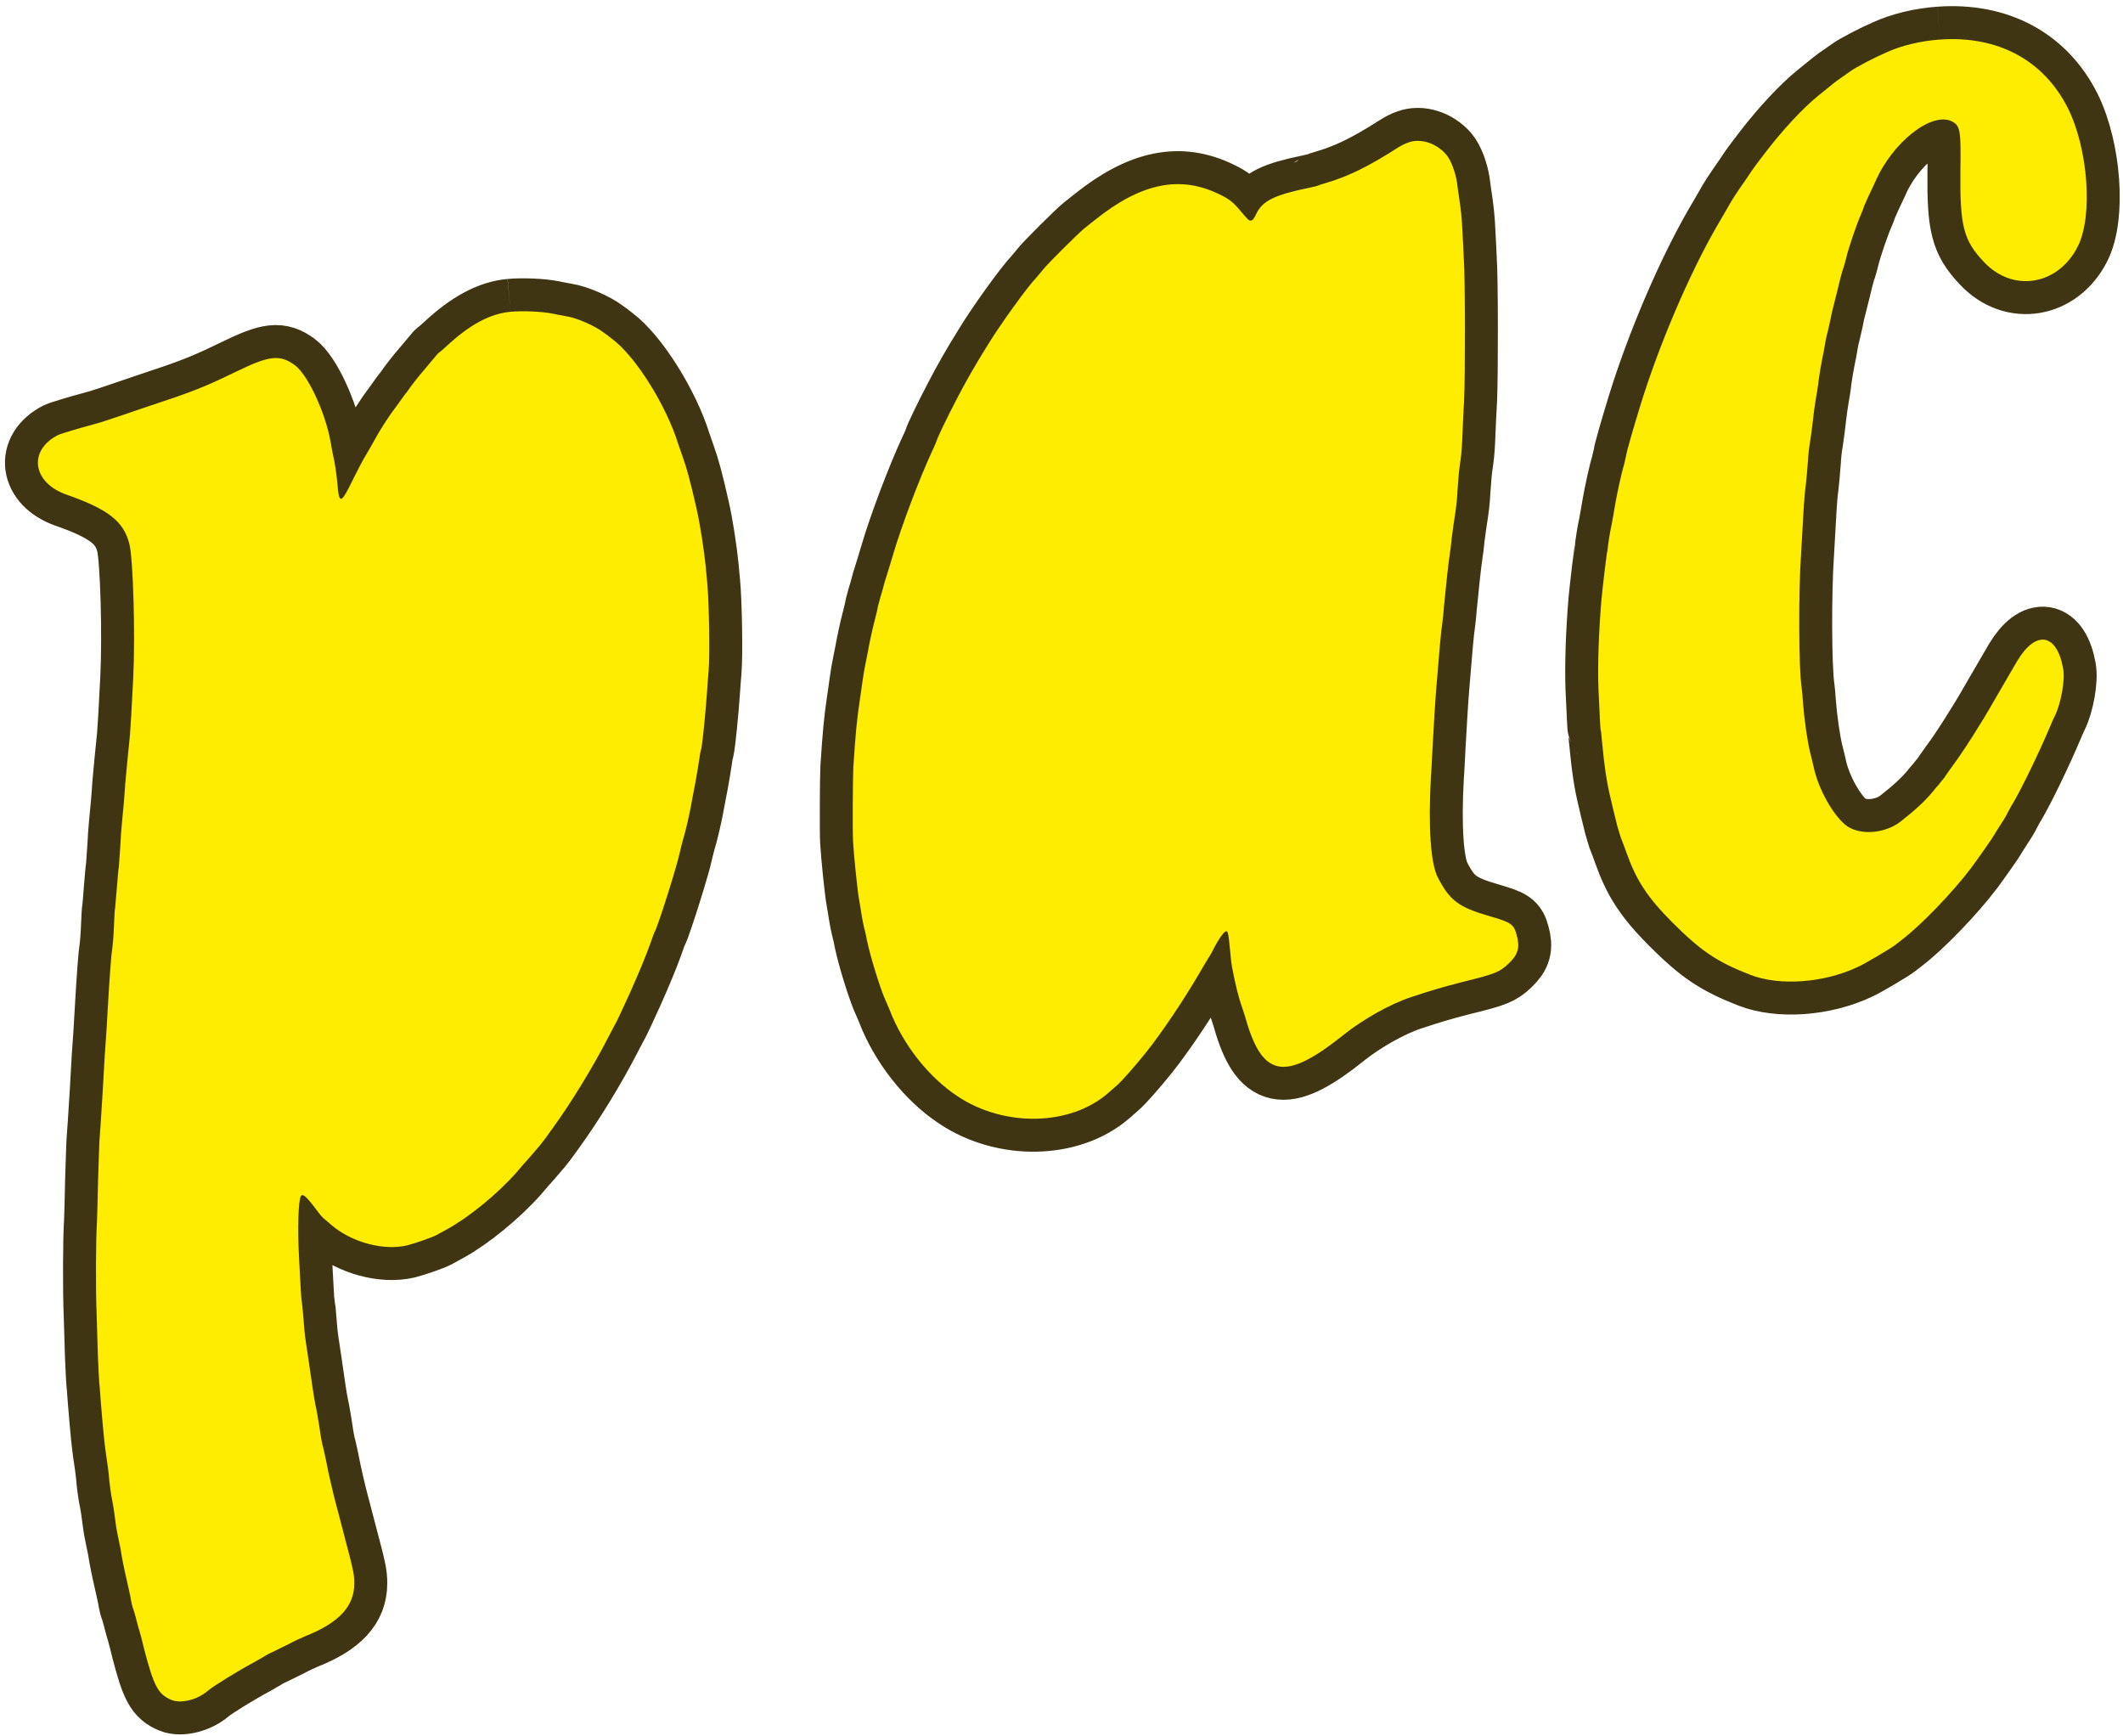
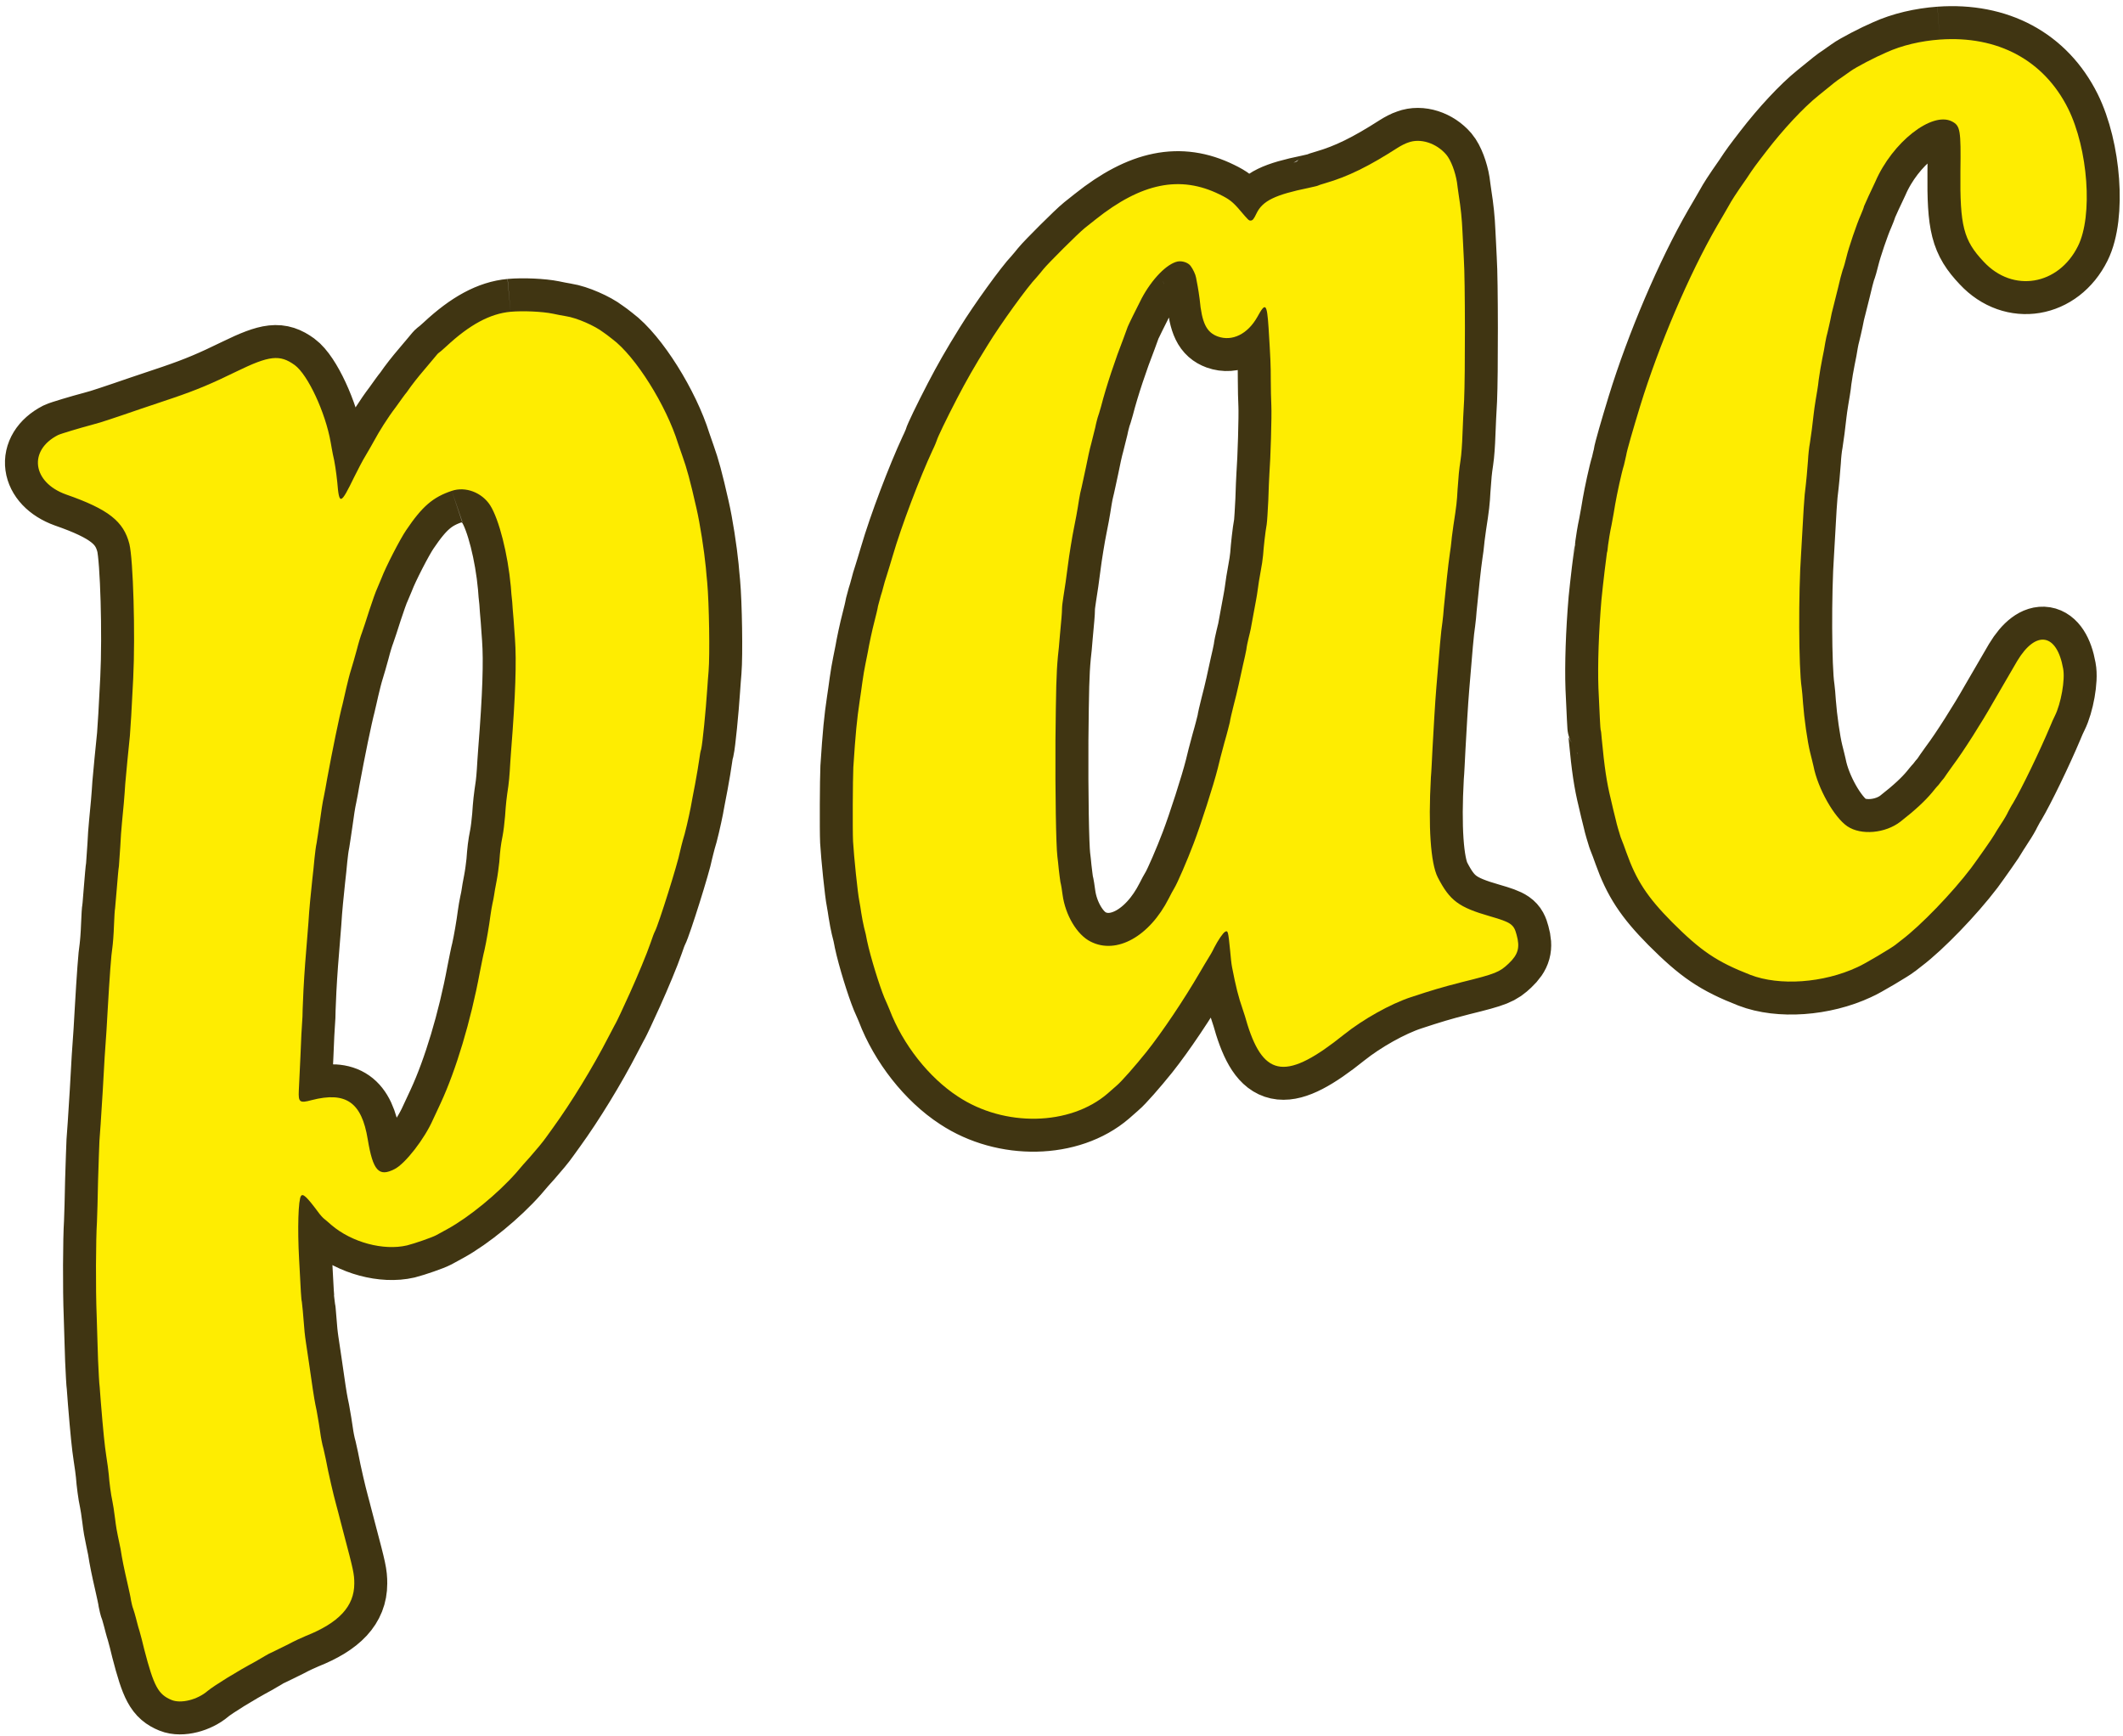
<svg xmlns="http://www.w3.org/2000/svg" viewBox="86 41 773 632">
  <defs>
-     <path id="l" d="M792.3 55.4C785.4 55.9 778.5 57.5 772.8 60.1C768.8 61.8 761.7 65.5 759.8 66.9C758.9 67.6 757.3 68.6 756.4 69.3C754.7 70.4 754 71 748.1 75.8C742.6 80.2 735.2 88.2 729.2 96C725.2 101.2 724.5 102.1 722 105.9C717.8 111.9 716.5 114 715.4 116C714.8 117 712.9 120.4 711.1 123.4C701 140.9 690 166.7 683.2 188.8C680.7 197 678.3 205.2 678.1 206.8C678 207.4 677.6 208.9 677.3 210.3C676.4 213.1 674.7 221.1 674.1 224.6C673.9 226 673.3 229.3 672.8 232C672.2 234.7 671.7 238 671.5 239.5C671.4 240.9 671.2 242.1 671.1 242.2C671 242.5 669.6 254.1 669.1 259.3C668.1 271 667.7 283.2 668 291.5C668.4 300.6 668.7 306.5 668.8 306.7C668.9 306.8 669.1 308.2 669.2 309.9C670.2 320.4 671 325.8 672.5 331.9C673 334.1 673.8 337.5 674.3 339.4C674.7 341.3 675.6 344.2 676.1 345.8C676.7 347.3 677.7 349.9 678.2 351.4C681.8 361.5 685.8 367.6 694.7 376.6C705.3 387.2 711 391.1 723.3 395.9C733.9 400 749.9 398.9 762.3 393.1C764.7 392.1 774.9 386 776.1 385C776.5 384.7 777.6 383.8 778.4 383.2C785.3 378 796.8 366.1 803.7 357C806 353.9 811.7 345.8 812.2 344.8C812.4 344.4 813.4 342.8 814.5 341.1C815.6 339.5 816.8 337.4 817.2 336.5C817.7 335.6 818.4 334.2 818.9 333.5C822.1 328.1 828.5 314.9 832.5 305.4C833 304.1 833.8 302.4 834.2 301.6C836.4 297.2 838 288.4 837.2 284.4C834.9 271.5 827.3 270.3 820.5 281.6C816.9 287.8 813 294.5 811.6 296.9C807.7 303.8 800.8 314.7 797.1 319.6C795.6 321.7 794.1 323.8 793.8 324.3C793.4 324.7 792.5 325.9 791.8 326.8C791 327.6 790 328.9 789.5 329.5C787 332.5 783.4 335.9 778 340.1C772.5 344.4 763.6 345.2 758.6 341.8C753.8 338.5 747.9 328.1 746.3 319.9C746.1 319.1 745.6 316.9 745.1 315C744.1 311 742.9 302.5 742.5 297C742.4 294.9 742.1 292.3 742 291.4C740.9 284.3 740.8 256.7 741.8 242.4C741.9 240.5 742.2 235.7 742.4 231.9C742.6 228 742.9 223.2 743.1 221.1C743.8 215.2 744 212.6 744.3 208.7C744.4 206.7 744.7 203.8 745 202.3C745.4 199.8 746 195.3 746.4 191.5C746.5 190.6 746.8 188.4 747.1 186.6C747.4 184.8 748 181.5 748.2 179.3C748.5 177 749.1 173.6 749.5 171.6C749.9 169.7 750.4 167.1 750.6 165.7C750.8 164.4 751.2 162.8 751.4 162.1C751.6 161.4 752 159.4 752.4 157.7C752.7 156 753.2 153.8 753.5 152.8C753.8 151.7 754.5 148.7 755.2 146C755.8 143.3 756.6 140.3 756.9 139.4C757.3 138.4 757.9 136.3 758.3 134.6C759.1 131.2 762.1 122.4 763.5 119.3C764 118.1 764.6 116.7 764.7 116.1C764.9 115.6 765.7 113.8 766.4 112.3C767.2 110.7 768.2 108.4 768.8 107.2C775 92.8 789.4 81.5 796.7 85.2C799.8 86.8 800 88.4 799.8 103.4C799.6 123.2 800.9 128.5 808.3 136.3C818.9 147.7 835.5 144.9 842.6 130.6C848.1 119.6 846.3 95.2 839 80.5C830.2 62.9 813.4 53.9 792.3 55.4M598.7 92.9C597.7 93.2 596 94.1 594.9 94.8C584.3 101.6 576.8 105.3 568.5 107.7C567.1 108.1 565.9 108.5 565.8 108.6C565.7 108.7 564.2 109 562.5 109.4C550.3 111.9 545.7 114.1 543.5 118.7C542.5 120.8 542.1 121.3 541.3 121.3C540.7 121.3 540.5 121.1 537.6 117.7C534.9 114.5 533.6 113.5 530.1 111.8C515.7 104.7 501.6 107.6 484.9 120.9C483.8 121.8 482 123.2 481 124C478.5 126 467.6 136.9 465.9 139C465.2 139.9 464.1 141.2 463.4 142C460.1 145.4 450.3 159 445.7 166.5C440.6 174.7 437.9 179.5 434.5 186C430.4 193.9 427.4 200.2 427.1 201.3C427 201.6 426.4 203.2 425.6 204.8C420.9 214.9 414.2 232.5 411 243.5C410.3 245.8 409.4 248.9 408.9 250.4C408.4 251.9 407.8 253.9 407.6 254.8C407.4 255.6 407 257.1 406.7 257.9C406.5 258.7 406 260.4 405.7 261.6C405.5 262.9 404.9 265.2 404.5 266.8C403.5 270.6 402.4 275.9 402 278.3C401.8 279.3 401.4 281.3 401.1 282.8C400.8 284.2 400.3 287.1 400 289.3C399.7 291.4 399.3 294.5 399 296.3C398 303 397.5 308.1 396.7 320.4C396.5 324.7 396.4 343 396.6 347.3C396.9 352.6 398.3 366.3 398.9 369.1C399.1 370.1 399.4 372 399.6 373.4C399.8 374.9 400.3 377.2 400.6 378.6C401 380 401.5 382.2 401.7 383.5C403 389.6 406.2 399.8 408 404.2C408.7 405.8 409.6 407.8 409.9 408.6C414.7 421.2 424.2 433.3 434.8 440.2C451.7 451.4 475.6 450.9 489.3 439.1C490.4 438.1 491.9 436.8 492.6 436.2C494.3 434.8 499.3 429.1 503.4 424C509.2 416.7 517 405.1 523 394.8C523.9 393.2 525.2 391.1 525.8 390.1C526.4 389.2 527.5 387.3 528.1 386C529.5 383.3 531.3 380.6 532.1 380.2C533.1 379.7 533.2 380 533.9 387.1C534.1 389.5 534.4 392.2 534.6 393.1C536 400.3 536.9 403.9 538.5 408.5C538.9 409.7 539.7 412.1 540.2 414C546.3 433.4 554.6 434.3 575.4 417.6C582.3 412.1 592.2 406.5 599.8 404C607.1 401.6 610.7 400.5 618.1 398.6C630.7 395.5 632 394.9 635.3 391.8C638.8 388.5 639.5 385.9 638.2 381.3C637.2 377.5 636.2 376.8 628.6 374.6C617.1 371.3 613.9 368.9 609.5 360.4C606.9 355.3 606 342 607 324C607.2 321.9 607.4 317 607.6 313.3C608 306.2 608.5 297 609 291.1C610.1 277.7 610.7 270.5 611.2 267.5C611.4 266.1 611.6 263.8 611.7 262.4C612.4 255.2 613.3 246.5 613.9 242.5C614.1 241.2 614.4 239.1 614.5 237.8C614.6 236.4 615 234 615.2 232.3C616.3 225.2 616.5 223.4 616.7 219.4C617.1 213.8 617.2 212.5 617.8 208.5C618.1 206.6 618.4 202.5 618.5 199.1C618.6 195.8 618.9 190.2 619.1 186.6C619.5 177.9 619.5 142.5 619 135.4C618.9 132.5 618.6 128 618.5 125.4C618.3 120.7 617.9 116.9 617.1 111.8C616.9 110.3 616.6 108.4 616.5 107.4C615.9 103.6 614.3 99.3 612.6 97.3C609 93.1 603.2 91.2 598.7 92.9M514.8 136.2C510.9 137 505.5 142.5 501.7 149.6C499.6 153.7 496.9 159.2 496.6 160C496.5 160.3 495.8 162.2 495.1 164.1C492.2 171.5 488.8 181.6 486.9 189C486.4 190.7 485.9 192.5 485.7 192.9C485.6 193.3 485.1 195 484.8 196.6C484.4 198.3 483.7 201 483.3 202.6C482.8 204.3 482 208.1 481.4 211.1C480.8 214.1 480 217.4 479.8 218.5C479.5 219.5 479.1 221.5 478.9 222.8C478.3 226.8 477.5 231 477 233.4C476.5 235.7 475.2 243.7 474.9 246.3C474.4 250.3 473.6 255.9 473.2 258.2C473 259.6 472.7 261.5 472.7 262.3C472.7 263.2 472.6 264.8 472.5 265.9C472.4 267 472.1 270 471.9 272.5C471.7 275.1 471.4 278.4 471.2 279.9C470.6 286.4 470.5 291.8 470.3 310.5C470.2 329.9 470.5 348.6 471 352.8C471.1 353.8 471.4 355.9 471.5 357.4C471.7 358.9 471.9 361 472.1 362.1C472.4 363.2 472.7 365.3 472.9 366.8C473.9 374.1 478.1 381.3 483.1 383.8C492.5 388.6 504.5 382 511.6 368C512.2 366.8 513.1 365.1 513.6 364.3C514.7 362.5 518.3 354.2 520.6 348.1C523.2 341.3 527.9 326.7 529.4 320.7C529.8 318.9 530.9 314.7 531.8 311.4C532.8 308 533.6 304.7 533.8 303.9C533.9 303 534.5 300.5 535.1 298.1C535.7 295.8 536.6 292.2 537 290.3C537.4 288.3 538.2 285 538.6 283C539.1 281 539.6 278.5 539.8 277.5C539.9 276.5 540.3 274.6 540.6 273.4C540.9 272.1 541.3 270.6 541.4 270C541.5 269.4 542 266.7 542.5 264C543 261.3 543.7 257.7 543.9 256C544.1 254.3 544.6 251.2 545 249.1C545.4 247.1 545.8 244.4 545.9 243.1C546.1 240.2 546.7 234.7 547.2 232C547.4 230.8 547.6 226.8 547.8 223.1C547.9 219.4 548.1 215 548.2 213.4C548.6 208.5 549.1 192.4 548.9 188.5C548.8 186.5 548.7 182.4 548.7 179.4C548.7 173.9 548.6 171.6 547.9 160.4C547.3 151.4 546.8 150.9 543.8 156.4C540.3 162.6 534.7 165.4 529.4 163.5C525.3 162 523.6 158.6 522.8 149.9C522.6 148.4 522.3 146.3 522.1 145.3C521.9 144.2 521.6 142.8 521.5 142.1C521.3 140.9 520.4 139 519.5 137.8C518.6 136.6 516.5 135.9 514.8 136.2M271.9 154.5C264.4 155.2 257 159.2 248.5 167.1C247.1 168.4 245.8 169.5 245.7 169.5C245.6 169.5 244.9 170.3 244.1 171.3C243.3 172.3 241.6 174.3 240.4 175.7C238.1 178.4 236.1 180.9 234.1 183.8C233.4 184.6 231.7 187 230.2 189.1C227 193.3 224.1 198 222.2 201.5C221.5 202.8 220.1 205.2 219.1 206.9C218.1 208.5 216.3 212 215 214.6C210 224.9 209.5 225 208.8 216.5C208.4 212.8 207.9 209.2 207.2 206.4C207 205.3 206.6 203.3 206.4 202C204.5 191.2 198.1 177.4 193.3 173.9C187.9 170 184.1 170.4 172.2 176.2C163.2 180.6 157.8 182.9 149 185.9C146.9 186.6 141.6 188.4 137.4 189.8C133.1 191.3 128 193 125.9 193.7C123.9 194.4 120.9 195.3 119.3 195.7C115.5 196.7 108.1 198.9 107.1 199.4C96.2 205 97.8 216.6 110 221C125.5 226.4 131 230.8 133.1 239C134.5 244.6 135.3 271.9 134.5 288C134 298.5 133.5 306.5 133.3 308.8C132.9 312.5 131.8 323.9 131.6 326.4C131.4 330 130.8 336.9 130.4 340.6C130.2 342.6 129.9 346.4 129.8 349.1C129.6 351.9 129.4 355.1 129.3 356.3C129.1 357.4 128.8 361.2 128.5 364.8C128.2 368.3 127.9 371.4 127.9 371.7C127.8 372 127.6 374.8 127.5 377.9C127.4 381.1 127.1 384.8 126.9 386.1C126.5 388.4 125.9 396.6 125.2 408.8C124.9 414.3 124.7 417.8 124.1 425.9C123.9 429.2 123.6 434.7 123.4 438.3C122.7 449.4 122.5 452.8 122.2 456.4C122.1 458.3 121.9 464.8 121.7 470.9C121.6 476.9 121.4 483.7 121.3 485.9C120.9 491.9 120.8 510.5 121.2 520C121.3 524.6 121.6 531.8 121.7 536C121.9 540.2 122.1 544.7 122.3 546C122.4 547.3 122.6 549.7 122.7 551.3C123.6 562.3 124.1 567.2 124.7 571.1C125.1 573.6 125.5 576.6 125.6 577.8C125.8 580.6 126.4 585.2 126.9 587.4C127.1 588.3 127.6 591.3 127.9 593.9C128.2 596.5 128.7 599.3 128.9 600.1C129.1 600.9 129.5 603.1 129.9 604.9C130.5 608.8 131.1 611.7 132.5 617.8C133 620 133.6 622.7 133.7 623.6C133.9 624.6 134.2 626 134.5 626.7C134.8 627.5 135.2 629 135.5 630.1C135.8 631.2 136.3 633.3 136.8 634.8C137.2 636.2 138 639.2 138.5 641.4C142 654.9 143.6 657.9 148.5 659.9C151.9 661.3 157.9 659.8 161.6 656.6C163.9 654.7 172.1 649.6 179 645.9C180.4 645.1 182.1 644.1 182.6 643.8C183.2 643.4 184.4 642.8 185.3 642.4C186.1 642 188.7 640.7 191 639.6C193.2 638.4 196.1 637.1 197.3 636.6C209.4 631.8 215 625.8 215 617.5C215 614 214.7 612.7 211.1 599.1C210.4 596.2 209.4 592.8 209.1 591.4C208.7 590 208 587.2 207.5 585.3C207 583.3 206.1 579.4 205.5 576.6C205 573.9 204.2 570.2 203.8 568.5C203.3 566.8 202.8 564.1 202.6 562.5C202.4 560.9 201.8 557.4 201.3 554.6C200.7 551.9 200.1 548.3 199.9 546.8C199 540.4 197.7 531.8 197.4 529.8C197.2 528.6 197 526.8 196.9 525.9C196.4 519.6 196 515.3 195.9 514.9C195.7 514.4 195.5 511.1 194.9 499.3C194.3 488.4 194.6 477.7 195.6 476.4C196.3 475.4 197.7 476.7 201.8 482.2C202.5 483.2 203.5 484.3 204 484.7C204.5 485.1 205.7 486.1 206.7 487C214.1 493.3 225.6 496.4 234.2 494.4C237 493.7 243.3 491.5 244.8 490.7C245.7 490.2 247.5 489.2 249 488.4C256.8 484.1 267.2 475.6 274 467.9C275.4 466.2 277.6 463.7 278.9 462.3C281.1 459.8 283.8 456.6 285.1 454.7C285.5 454.1 286.5 452.7 287.4 451.5C294 442.4 301.9 429.5 307.5 418.6C308.1 417.4 309.1 415.5 309.7 414.4C310.3 413.4 311.3 411.3 312 409.8C312.7 408.3 314.2 405 315.4 402.4C318.1 396.4 321.5 388.3 322.9 384.2C323.5 382.4 324.2 380.5 324.5 380C325.8 377.5 332.8 355.3 333.6 351C333.8 350 334.3 348.2 334.6 347C335.4 344.6 336.8 338.5 337.5 334.9C337.7 333.5 338.5 329.7 339.1 326.4C339.7 323.1 340.4 319.1 340.6 317.5C340.8 315.9 341.1 314.2 341.3 313.8C341.8 311.7 343 299.6 343.5 292C343.6 289.9 343.9 286.9 344 285.4C344.5 279.5 344.2 260.6 343.5 253C343.4 251.7 343.1 249.3 343 247.6C342.4 241.5 340.9 231.7 339.6 226.1C337.3 215.9 336 211.3 334.6 207.4C334 205.6 333.2 203.4 332.9 202.5C328.6 188.6 317.4 170.7 308.9 164.4C307.8 163.5 306.3 162.4 305.7 162C302.6 159.6 296 156.7 292 156.1C290.8 155.9 288.6 155.5 287.3 155.2C283.4 154.4 276.4 154.1 271.9 154.5M250.5 219.7C243.6 222 239.7 225.4 233.9 234C231.7 237.2 226.4 247.5 224.9 251.5C224.4 252.7 223.7 254.4 223.3 255.3C222.9 256.1 221.6 259.7 220.5 263.1C219.4 266.6 218.2 270.2 217.8 271.3C217.4 272.3 216.5 275.2 215.9 277.6C215.2 280.1 214.3 283.4 213.8 284.9C213.3 286.4 212.6 289.3 212.1 291.4C211.7 293.4 211 296 210.8 297.1C209.5 302 207 314.3 205.1 324.6C204.8 326.6 204.2 329.5 203.9 331.1C203.5 332.8 202.9 336.7 202.5 339.8C202.1 342.8 201.5 346.4 201.3 347.8C201 349.1 200.7 351.7 200.5 353.6C200.3 355.6 200 359 199.7 361.3C199.2 366.1 198.6 371.7 198.3 376.9C197.7 384.2 197.5 387.2 197.1 391.9C196.6 398.6 196.3 405 196.2 408.4C196.2 410.1 196.1 412.2 196 413.3C195.9 414.3 195.6 419.7 195.4 425.4C195.1 431 194.9 436.7 194.8 438C194.6 442.3 195.1 442.7 199.5 441.5C212 438.3 217.7 442.3 219.9 455.8C221.8 467.2 223.9 469.6 229.7 466.6C233.6 464.6 240.6 455.6 243.7 448.5C244.3 447.3 245.5 444.6 246.5 442.5C252 430.6 257.4 412.8 260.7 395C261.3 392 262 388.4 262.4 386.9C263.1 383.8 264.1 378 264.6 374.1C264.8 372.7 265.1 370.9 265.3 370C265.5 369.1 265.8 367.7 265.9 366.9C266 366.1 266.4 363.8 266.8 361.8C267.2 359.8 267.6 356.7 267.8 354.8C268.1 350.7 268.3 348.8 269 345.3C269.3 343.8 269.7 340.6 269.9 338.1C270.2 333.6 270.4 331.8 271.1 327.1C271.3 325.8 271.5 323.3 271.6 321.8C271.7 320.2 271.9 316.8 272.1 314.3C273.7 294.2 274.1 281.7 273.5 273.5C273.4 271.6 273.1 268.5 273 266.5C272.8 264.5 272.6 261.6 272.5 260.1C272.3 258.6 272.1 256.1 272 254.6C270.9 242.6 267.7 230.1 264.5 225C261.5 220.3 255.5 218 250.5 219.7" />
+     <path id="l" fill-rule="evenodd" d="M792.3 55.4C785.4 55.9 778.5 57.5 772.8 60.1C768.8 61.8 761.7 65.5 759.8 66.9C758.9 67.6 757.3 68.6 756.4 69.3C754.7 70.4 754 71 748.1 75.8C742.6 80.2 735.2 88.2 729.2 96C725.2 101.2 724.5 102.1 722 105.9C717.8 111.9 716.5 114 715.4 116C714.8 117 712.9 120.4 711.1 123.4C701 140.9 690 166.7 683.2 188.8C680.7 197 678.3 205.2 678.1 206.8C678 207.4 677.6 208.9 677.3 210.3C676.4 213.1 674.7 221.1 674.1 224.6C673.9 226 673.3 229.3 672.8 232C672.2 234.7 671.7 238 671.5 239.5C671.4 240.9 671.2 242.1 671.1 242.2C671 242.5 669.6 254.1 669.1 259.3C668.1 271 667.7 283.2 668 291.5C668.4 300.6 668.7 306.5 668.8 306.7C668.9 306.8 669.1 308.2 669.2 309.9C670.2 320.4 671 325.8 672.5 331.9C673 334.1 673.8 337.5 674.3 339.4C674.7 341.3 675.6 344.2 676.1 345.8C676.7 347.3 677.7 349.9 678.2 351.4C681.8 361.5 685.8 367.6 694.7 376.6C705.3 387.2 711 391.1 723.3 395.9C733.9 400 749.9 398.9 762.3 393.1C764.7 392.1 774.9 386 776.1 385C776.5 384.7 777.6 383.8 778.4 383.2C785.3 378 796.8 366.1 803.7 357C806 353.9 811.7 345.8 812.2 344.8C812.4 344.4 813.4 342.8 814.5 341.1C815.6 339.5 816.8 337.4 817.2 336.5C817.7 335.6 818.4 334.2 818.9 333.5C822.1 328.1 828.5 314.9 832.5 305.4C833 304.1 833.8 302.4 834.2 301.6C836.4 297.2 838 288.4 837.2 284.4C834.9 271.5 827.3 270.3 820.5 281.6C816.9 287.8 813 294.5 811.6 296.9C807.7 303.8 800.8 314.7 797.1 319.6C795.6 321.7 794.1 323.8 793.8 324.3C793.4 324.7 792.5 325.9 791.8 326.8C791 327.6 790 328.9 789.5 329.5C787 332.5 783.4 335.9 778 340.1C772.5 344.4 763.6 345.2 758.6 341.8C753.8 338.5 747.9 328.1 746.3 319.9C746.1 319.1 745.6 316.9 745.1 315C744.1 311 742.9 302.5 742.5 297C742.4 294.9 742.1 292.3 742 291.4C740.9 284.3 740.8 256.7 741.8 242.4C741.9 240.5 742.2 235.7 742.4 231.9C742.6 228 742.9 223.2 743.1 221.1C743.8 215.2 744 212.6 744.3 208.7C744.4 206.7 744.7 203.8 745 202.3C745.4 199.8 746 195.3 746.4 191.5C746.5 190.6 746.8 188.4 747.1 186.6C747.4 184.8 748 181.5 748.2 179.3C748.5 177 749.1 173.6 749.5 171.6C749.9 169.7 750.4 167.1 750.6 165.7C750.8 164.4 751.2 162.8 751.4 162.1C751.6 161.4 752 159.4 752.4 157.7C752.7 156 753.2 153.8 753.5 152.8C753.8 151.7 754.5 148.7 755.2 146C755.8 143.3 756.6 140.3 756.9 139.4C757.3 138.4 757.9 136.3 758.3 134.6C759.1 131.2 762.1 122.4 763.5 119.3C764 118.1 764.6 116.7 764.7 116.1C764.9 115.6 765.7 113.8 766.4 112.3C767.2 110.7 768.2 108.4 768.8 107.2C775 92.8 789.4 81.5 796.7 85.2C799.8 86.8 800 88.4 799.8 103.4C799.6 123.2 800.9 128.5 808.3 136.3C818.9 147.7 835.5 144.9 842.6 130.6C848.1 119.6 846.3 95.2 839 80.5C830.2 62.9 813.4 53.9 792.3 55.4M598.7 92.9C597.7 93.2 596 94.1 594.9 94.8C584.3 101.6 576.8 105.3 568.5 107.7C567.1 108.1 565.9 108.5 565.8 108.6C565.7 108.7 564.2 109 562.5 109.4C550.3 111.9 545.7 114.1 543.5 118.7C542.5 120.8 542.1 121.3 541.3 121.3C540.7 121.3 540.5 121.1 537.6 117.7C534.9 114.5 533.6 113.5 530.1 111.8C515.7 104.7 501.6 107.6 484.9 120.9C483.8 121.8 482 123.2 481 124C478.5 126 467.6 136.9 465.9 139C465.2 139.9 464.1 141.2 463.4 142C460.1 145.4 450.3 159 445.7 166.5C440.6 174.7 437.9 179.5 434.5 186C430.4 193.9 427.4 200.2 427.1 201.3C427 201.6 426.4 203.2 425.6 204.8C420.9 214.9 414.2 232.5 411 243.5C410.3 245.8 409.4 248.9 408.9 250.4C408.4 251.9 407.8 253.9 407.6 254.8C407.4 255.6 407 257.1 406.7 257.9C406.5 258.7 406 260.4 405.7 261.6C405.5 262.9 404.9 265.2 404.5 266.8C403.5 270.6 402.4 275.9 402 278.3C401.8 279.3 401.4 281.3 401.1 282.8C400.8 284.2 400.3 287.1 400 289.3C399.7 291.4 399.3 294.5 399 296.3C398 303 397.5 308.1 396.7 320.4C396.5 324.7 396.4 343 396.6 347.3C396.9 352.6 398.3 366.3 398.9 369.1C399.1 370.1 399.4 372 399.6 373.4C399.8 374.9 400.3 377.2 400.6 378.6C401 380 401.5 382.2 401.7 383.5C403 389.6 406.2 399.8 408 404.2C408.7 405.8 409.6 407.8 409.9 408.6C414.7 421.2 424.2 433.3 434.8 440.2C451.7 451.4 475.6 450.9 489.3 439.1C490.4 438.1 491.9 436.8 492.6 436.2C494.3 434.8 499.3 429.1 503.4 424C509.2 416.7 517 405.1 523 394.8C523.9 393.2 525.2 391.1 525.8 390.1C526.4 389.2 527.5 387.3 528.1 386C529.5 383.3 531.3 380.6 532.1 380.2C533.1 379.7 533.2 380 533.9 387.1C534.1 389.5 534.4 392.2 534.6 393.1C536 400.3 536.9 403.9 538.5 408.5C538.9 409.7 539.7 412.1 540.2 414C546.3 433.4 554.6 434.3 575.4 417.6C582.3 412.1 592.2 406.5 599.8 404C607.1 401.6 610.7 400.5 618.1 398.6C630.7 395.5 632 394.9 635.3 391.8C638.8 388.5 639.5 385.9 638.2 381.3C637.2 377.5 636.2 376.8 628.6 374.6C617.1 371.3 613.9 368.9 609.5 360.4C606.9 355.3 606 342 607 324C607.2 321.9 607.4 317 607.6 313.3C608 306.2 608.5 297 609 291.1C610.1 277.7 610.7 270.5 611.2 267.5C611.4 266.1 611.6 263.8 611.7 262.4C612.4 255.2 613.3 246.5 613.9 242.5C614.1 241.2 614.4 239.1 614.5 237.8C614.6 236.4 615 234 615.2 232.3C616.3 225.2 616.5 223.4 616.7 219.4C617.1 213.8 617.2 212.5 617.8 208.5C618.1 206.6 618.4 202.5 618.5 199.1C618.6 195.8 618.9 190.2 619.1 186.6C619.5 177.9 619.5 142.5 619 135.4C618.9 132.5 618.6 128 618.5 125.4C618.3 120.7 617.9 116.9 617.1 111.8C616.9 110.3 616.6 108.4 616.5 107.4C615.9 103.6 614.3 99.3 612.6 97.3C609 93.1 603.2 91.2 598.7 92.9M514.8 136.2C510.9 137 505.5 142.5 501.7 149.6C499.6 153.7 496.9 159.2 496.6 160C496.5 160.3 495.8 162.2 495.1 164.1C492.2 171.5 488.8 181.6 486.9 189C486.4 190.7 485.9 192.5 485.7 192.9C485.6 193.3 485.1 195 484.8 196.6C484.4 198.3 483.7 201 483.3 202.6C482.8 204.3 482 208.1 481.4 211.1C480.8 214.1 480 217.4 479.8 218.5C479.5 219.5 479.1 221.5 478.9 222.8C478.3 226.8 477.5 231 477 233.4C476.5 235.7 475.2 243.7 474.9 246.3C474.4 250.3 473.6 255.9 473.2 258.2C473 259.6 472.7 261.5 472.7 262.3C472.7 263.2 472.6 264.8 472.5 265.9C472.4 267 472.1 270 471.9 272.5C471.7 275.1 471.4 278.4 471.2 279.9C470.6 286.4 470.5 291.8 470.3 310.5C470.2 329.9 470.5 348.6 471 352.8C471.1 353.8 471.4 355.9 471.5 357.4C471.7 358.9 471.9 361 472.1 362.1C472.4 363.2 472.7 365.3 472.9 366.8C473.9 374.1 478.1 381.3 483.1 383.8C492.5 388.6 504.5 382 511.6 368C512.2 366.8 513.1 365.1 513.6 364.3C514.7 362.5 518.3 354.2 520.6 348.1C523.2 341.3 527.9 326.7 529.4 320.7C529.8 318.9 530.9 314.7 531.8 311.4C532.8 308 533.6 304.7 533.8 303.9C533.9 303 534.5 300.5 535.1 298.1C535.7 295.8 536.6 292.2 537 290.3C537.4 288.3 538.2 285 538.6 283C539.1 281 539.6 278.5 539.8 277.5C539.9 276.5 540.3 274.6 540.6 273.4C540.9 272.1 541.3 270.6 541.4 270C541.5 269.4 542 266.7 542.5 264C543 261.3 543.7 257.7 543.9 256C544.1 254.3 544.6 251.2 545 249.1C545.4 247.1 545.8 244.4 545.9 243.1C546.1 240.2 546.7 234.7 547.2 232C547.4 230.8 547.6 226.8 547.8 223.1C547.9 219.4 548.1 215 548.2 213.4C548.6 208.5 549.1 192.4 548.9 188.5C548.8 186.5 548.7 182.4 548.7 179.4C548.7 173.9 548.6 171.6 547.9 160.4C547.3 151.4 546.8 150.9 543.8 156.4C540.3 162.6 534.7 165.4 529.4 163.5C525.3 162 523.6 158.6 522.8 149.9C522.6 148.4 522.3 146.3 522.1 145.3C521.9 144.2 521.6 142.8 521.5 142.1C521.3 140.9 520.4 139 519.5 137.8C518.6 136.6 516.5 135.9 514.8 136.2M271.9 154.5C264.4 155.2 257 159.2 248.5 167.1C247.1 168.4 245.8 169.5 245.7 169.5C245.6 169.5 244.9 170.3 244.1 171.3C243.3 172.3 241.6 174.3 240.4 175.7C238.1 178.4 236.1 180.9 234.1 183.8C233.4 184.6 231.7 187 230.2 189.1C227 193.3 224.1 198 222.2 201.5C221.5 202.8 220.1 205.2 219.1 206.9C218.1 208.5 216.3 212 215 214.6C210 224.9 209.5 225 208.8 216.5C208.4 212.8 207.9 209.2 207.2 206.4C207 205.3 206.6 203.3 206.4 202C204.5 191.2 198.1 177.4 193.3 173.9C187.9 170 184.1 170.4 172.2 176.2C163.2 180.6 157.8 182.9 149 185.9C146.9 186.6 141.6 188.4 137.4 189.8C133.1 191.3 128 193 125.9 193.7C123.9 194.4 120.9 195.3 119.3 195.7C115.5 196.7 108.1 198.9 107.1 199.4C96.2 205 97.8 216.6 110 221C125.5 226.4 131 230.8 133.1 239C134.5 244.6 135.3 271.9 134.5 288C134 298.5 133.5 306.5 133.3 308.8C132.9 312.5 131.8 323.9 131.6 326.4C131.4 330 130.8 336.9 130.4 340.6C130.2 342.6 129.9 346.4 129.8 349.1C129.6 351.9 129.4 355.1 129.3 356.3C129.1 357.4 128.8 361.2 128.5 364.8C128.2 368.3 127.9 371.4 127.9 371.7C127.8 372 127.6 374.8 127.5 377.9C127.4 381.1 127.1 384.8 126.9 386.1C126.5 388.4 125.9 396.6 125.2 408.8C124.9 414.3 124.7 417.8 124.1 425.9C123.9 429.2 123.6 434.7 123.4 438.3C122.7 449.4 122.5 452.8 122.2 456.4C122.1 458.3 121.9 464.8 121.7 470.9C121.6 476.9 121.4 483.7 121.3 485.9C120.9 491.9 120.8 510.5 121.2 520C121.3 524.6 121.6 531.8 121.7 536C121.9 540.2 122.1 544.7 122.3 546C122.4 547.3 122.6 549.7 122.7 551.3C123.6 562.3 124.1 567.2 124.7 571.1C125.1 573.6 125.5 576.6 125.6 577.8C125.8 580.6 126.4 585.2 126.9 587.4C127.1 588.3 127.6 591.3 127.9 593.9C128.2 596.5 128.7 599.3 128.9 600.1C129.1 600.9 129.5 603.1 129.9 604.9C130.5 608.8 131.1 611.7 132.5 617.8C133 620 133.6 622.7 133.7 623.6C133.9 624.6 134.2 626 134.5 626.7C134.8 627.5 135.2 629 135.5 630.1C135.8 631.2 136.3 633.3 136.8 634.8C137.2 636.2 138 639.2 138.5 641.4C142 654.9 143.6 657.9 148.5 659.9C151.9 661.3 157.9 659.8 161.6 656.6C163.9 654.7 172.1 649.6 179 645.9C180.4 645.1 182.1 644.1 182.6 643.8C183.2 643.4 184.4 642.8 185.3 642.4C186.1 642 188.7 640.7 191 639.6C193.2 638.4 196.1 637.1 197.3 636.6C209.4 631.8 215 625.8 215 617.5C215 614 214.7 612.7 211.1 599.1C210.4 596.2 209.4 592.8 209.1 591.4C208.7 590 208 587.2 207.5 585.3C207 583.3 206.1 579.4 205.5 576.6C205 573.9 204.2 570.2 203.8 568.5C203.3 566.8 202.8 564.1 202.6 562.5C202.4 560.9 201.8 557.4 201.3 554.6C200.7 551.9 200.1 548.3 199.9 546.8C199 540.4 197.7 531.8 197.4 529.8C197.2 528.6 197 526.8 196.9 525.9C196.4 519.6 196 515.3 195.9 514.9C195.7 514.4 195.5 511.1 194.9 499.3C194.3 488.4 194.6 477.7 195.6 476.4C196.3 475.4 197.7 476.7 201.8 482.2C202.5 483.2 203.5 484.3 204 484.7C204.5 485.1 205.7 486.1 206.7 487C214.1 493.3 225.6 496.4 234.2 494.4C237 493.7 243.3 491.5 244.8 490.7C245.7 490.2 247.5 489.2 249 488.4C256.8 484.1 267.2 475.6 274 467.9C275.4 466.2 277.6 463.7 278.9 462.3C281.1 459.8 283.8 456.6 285.1 454.7C285.5 454.1 286.5 452.7 287.4 451.5C294 442.4 301.9 429.5 307.5 418.6C308.1 417.4 309.1 415.5 309.7 414.4C310.3 413.4 311.3 411.3 312 409.8C312.7 408.3 314.2 405 315.4 402.4C318.1 396.4 321.5 388.3 322.9 384.2C323.5 382.4 324.2 380.5 324.5 380C325.8 377.5 332.8 355.3 333.6 351C333.8 350 334.3 348.2 334.6 347C335.4 344.6 336.8 338.5 337.5 334.9C337.7 333.5 338.5 329.7 339.1 326.4C339.7 323.1 340.4 319.1 340.6 317.5C340.8 315.9 341.1 314.2 341.3 313.8C341.8 311.7 343 299.6 343.5 292C343.6 289.9 343.9 286.9 344 285.4C344.5 279.5 344.2 260.6 343.5 253C343.4 251.7 343.1 249.3 343 247.6C342.4 241.5 340.9 231.7 339.6 226.1C337.3 215.9 336 211.3 334.6 207.4C334 205.6 333.2 203.4 332.9 202.5C328.6 188.6 317.4 170.7 308.9 164.4C307.8 163.5 306.3 162.4 305.7 162C302.6 159.6 296 156.7 292 156.1C290.8 155.9 288.6 155.5 287.3 155.2C283.4 154.4 276.4 154.1 271.9 154.5M250.5 219.7C243.6 222 239.7 225.4 233.9 234C231.7 237.2 226.4 247.5 224.9 251.5C224.4 252.7 223.7 254.4 223.3 255.3C222.9 256.1 221.6 259.7 220.5 263.1C219.4 266.6 218.2 270.2 217.8 271.3C217.4 272.3 216.5 275.2 215.9 277.6C215.2 280.1 214.3 283.4 213.8 284.9C213.3 286.4 212.6 289.3 212.1 291.4C211.7 293.4 211 296 210.8 297.1C209.5 302 207 314.3 205.1 324.6C204.8 326.6 204.2 329.5 203.9 331.1C203.5 332.8 202.9 336.7 202.5 339.8C202.1 342.8 201.5 346.4 201.3 347.8C201 349.1 200.7 351.7 200.5 353.6C200.3 355.6 200 359 199.7 361.3C199.2 366.1 198.6 371.7 198.3 376.9C197.7 384.2 197.5 387.2 197.1 391.9C196.6 398.6 196.3 405 196.2 408.4C196.2 410.1 196.1 412.2 196 413.3C195.9 414.3 195.6 419.7 195.4 425.4C195.1 431 194.9 436.7 194.8 438C194.6 442.3 195.1 442.7 199.5 441.5C212 438.3 217.7 442.3 219.9 455.8C221.8 467.2 223.9 469.6 229.7 466.6C233.6 464.6 240.6 455.6 243.7 448.5C244.3 447.3 245.5 444.6 246.5 442.5C252 430.6 257.4 412.8 260.7 395C261.3 392 262 388.4 262.4 386.9C263.1 383.8 264.1 378 264.6 374.1C264.8 372.7 265.1 370.9 265.3 370C265.5 369.1 265.8 367.7 265.9 366.9C266 366.1 266.4 363.8 266.8 361.8C267.2 359.8 267.6 356.7 267.8 354.8C268.1 350.7 268.3 348.8 269 345.3C269.3 343.8 269.7 340.6 269.9 338.1C270.2 333.6 270.4 331.8 271.1 327.1C271.3 325.8 271.5 323.3 271.6 321.8C271.7 320.2 271.9 316.8 272.1 314.3C273.7 294.2 274.1 281.7 273.5 273.5C273.4 271.6 273.1 268.5 273 266.5C272.8 264.5 272.6 261.6 272.5 260.1C272.3 258.6 272.1 256.1 272 254.6C270.9 242.6 267.7 230.1 264.5 225C261.5 220.3 255.5 218 250.5 219.7" />
+     <path id="o" d="M792.3 55.4C785.4 55.9 778.5 57.5 772.8 60.1C768.8 61.8 761.7 65.5 759.8 66.9C758.9 67.6 757.3 68.6 756.4 69.3C754.7 70.4 754 71 748.1 75.8C742.6 80.2 735.2 88.2 729.2 96C725.2 101.2 724.5 102.1 722 105.9C717.8 111.9 716.5 114 715.4 116C714.8 117 712.9 120.4 711.1 123.4C701 140.9 690 166.7 683.2 188.8C680.7 197 678.3 205.2 678.1 206.8C678 207.4 677.6 208.9 677.3 210.3C676.4 213.1 674.7 221.1 674.1 224.6C673.9 226 673.3 229.3 672.8 232C672.2 234.7 671.7 238 671.5 239.5C671.4 240.9 671.2 242.1 671.1 242.2C671 242.5 669.6 254.1 669.1 259.3C668.1 271 667.7 283.2 668 291.5C668.4 300.6 668.7 306.5 668.8 306.7C668.9 306.8 669.1 308.2 669.2 309.9C670.2 320.4 671 325.8 672.5 331.9C673 334.1 673.8 337.5 674.3 339.4C674.7 341.3 675.6 344.2 676.1 345.8C676.7 347.3 677.7 349.9 678.2 351.4C681.8 361.5 685.8 367.6 694.7 376.6C705.3 387.2 711 391.1 723.3 395.9C733.9 400 749.9 398.9 762.3 393.1C764.7 392.1 774.9 386 776.1 385C776.5 384.7 777.6 383.8 778.4 383.2C785.3 378 796.8 366.1 803.7 357C806 353.9 811.7 345.8 812.2 344.8C812.4 344.4 813.4 342.8 814.5 341.1C815.6 339.5 816.8 337.4 817.2 336.5C817.7 335.6 818.4 334.2 818.9 333.5C822.1 328.1 828.5 314.9 832.5 305.4C833 304.1 833.8 302.4 834.2 301.6C836.4 297.2 838 288.4 837.2 284.4C834.9 271.5 827.3 270.3 820.5 281.6C816.9 287.8 813 294.5 811.6 296.9C807.7 303.8 800.8 314.7 797.1 319.6C795.6 321.7 794.1 323.8 793.8 324.3C793.4 324.7 792.5 325.9 791.8 326.8C791 327.6 790 328.9 789.5 329.5C787 332.5 783.4 335.9 778 340.1C772.5 344.4 763.6 345.2 758.6 341.8C753.8 338.5 747.9 328.1 746.3 319.9C746.1 319.1 745.6 316.9 745.1 315C744.1 311 742.9 302.5 742.5 297C742.4 294.9 742.1 292.3 742 291.4C740.9 284.3 740.8 256.7 741.8 242.4C741.9 240.5 742.2 235.7 742.4 231.9C742.6 228 742.9 223.2 743.1 221.1C743.8 215.2 744 212.6 744.3 208.7C744.4 206.7 744.7 203.8 745 202.3C745.4 199.8 746 195.3 746.4 191.5C746.5 190.6 746.8 188.4 747.1 186.6C747.4 184.8 748 181.5 748.2 179.3C748.5 177 749.1 173.6 749.5 171.6C749.9 169.7 750.4 167.1 750.6 165.7C750.8 164.4 751.2 162.8 751.4 162.1C751.6 161.4 752 159.4 752.4 157.7C752.7 156 753.2 153.8 753.5 152.8C753.8 151.7 754.5 148.7 755.2 146C755.8 143.3 756.6 140.3 756.9 139.4C757.3 138.4 757.9 136.3 758.3 134.6C759.1 131.2 762.1 122.4 763.5 119.3C764 118.1 764.6 116.7 764.7 116.1C764.9 115.6 765.7 113.8 766.4 112.3C767.2 110.7 768.2 108.4 768.8 107.2C775 92.8 789.4 81.5 796.7 85.2C799.8 86.8 800 88.4 799.8 103.4C799.6 123.2 800.9 128.5 808.3 136.3C818.9 147.7 835.5 144.9 842.6 130.6C848.1 119.6 846.3 95.2 839 80.5C830.2 62.9 813.4 53.9 792.3 55.4M598.7 92.9C597.7 93.2 596 94.1 594.9 94.8C584.3 101.6 576.8 105.3 568.5 107.7C567.1 108.1 565.9 108.5 565.8 108.6C565.7 108.7 564.2 109 562.5 109.4C550.3 111.9 545.7 114.1 543.5 118.7C542.5 120.8 542.1 121.3 541.3 121.3C540.7 121.3 540.5 121.1 537.6 117.7C534.9 114.5 533.6 113.5 530.1 111.8C515.7 104.7 501.6 107.6 484.9 120.9C483.8 121.8 482 123.2 481 124C478.5 126 467.6 136.9 465.9 139C465.2 139.9 464.1 141.2 463.4 142C460.1 145.4 450.3 159 445.7 166.5C440.6 174.7 437.9 179.5 434.5 186C430.4 193.9 427.4 200.2 427.1 201.3C427 201.6 426.4 203.2 425.6 204.8C420.9 214.9 414.2 232.5 411 243.5C410.3 245.8 409.4 248.9 408.9 250.4C408.4 251.9 407.8 253.9 407.6 254.8C407.4 255.6 407 257.1 406.7 257.9C406.5 258.7 406 260.4 405.7 261.6C405.5 262.9 404.9 265.2 404.5 266.8C403.5 270.6 402.4 275.9 402 278.3C401.8 279.3 401.4 281.3 401.1 282.8C400.8 284.2 400.3 287.1 400 289.3C399.7 291.4 399.3 294.5 399 296.3C398 303 397.5 308.1 396.7 320.4C396.5 324.7 396.4 343 396.6 347.3C396.9 352.6 398.3 366.3 398.9 369.1C399.1 370.1 399.4 372 399.6 373.4C399.8 374.9 400.3 377.2 400.6 378.6C401 380 401.5 382.2 401.7 383.5C403 389.6 406.2 399.8 408 404.2C408.7 405.8 409.6 407.8 409.9 408.6C414.7 421.2 424.2 433.3 434.8 440.2C451.7 451.4 475.6 450.9 489.3 439.1C490.4 438.1 491.9 436.8 492.6 436.2C494.3 434.8 499.3 429.1 503.4 424C509.2 416.7 517 405.1 523 394.8C523.9 393.2 525.2 391.1 525.8 390.1C526.4 389.2 527.5 387.3 528.1 386C529.5 383.3 531.3 380.6 532.1 380.2C533.1 379.7 533.2 380 533.9 387.1C534.1 389.5 534.4 392.2 534.6 393.1C536 400.3 536.9 403.9 538.5 408.5C538.9 409.7 539.7 412.1 540.2 414C546.3 433.4 554.6 434.3 575.4 417.6C582.3 412.1 592.2 406.5 599.8 404C607.1 401.6 610.7 400.5 618.1 398.6C630.7 395.5 632 394.9 635.3 391.8C638.8 388.5 639.5 385.9 638.2 381.3C637.2 377.5 636.2 376.8 628.6 374.6C617.1 371.3 613.9 368.9 609.5 360.4C606.9 355.3 606 342 607 324C607.2 321.9 607.4 317 607.6 313.3C608 306.2 608.5 297 609 291.1C610.1 277.7 610.7 270.5 611.2 267.5C611.4 266.1 611.6 263.8 611.7 262.4C612.4 255.2 613.3 246.5 613.9 242.5C614.1 241.2 614.4 239.1 614.5 237.8C614.6 236.4 615 234 615.2 232.3C616.3 225.2 616.5 223.4 616.7 219.4C617.1 213.8 617.2 212.5 617.8 208.5C618.1 206.6 618.4 202.5 618.5 199.1C618.6 195.8 618.9 190.2 619.1 186.6C619.5 177.9 619.5 142.5 619 135.4C618.9 132.5 618.6 128 618.5 125.4C618.3 120.7 617.9 116.9 617.1 111.8C616.9 110.3 616.6 108.4 616.5 107.4C615.9 103.6 614.3 99.3 612.6 97.3C609 93.1 603.2 91.2 598.7 92.9M271.9 154.5C264.4 155.2 257 159.2 248.5 167.1C247.1 168.4 245.8 169.5 245.7 169.5C245.6 169.5 244.9 170.3 244.1 171.3C243.3 172.3 241.6 174.3 240.4 175.7C238.1 178.4 236.1 180.9 234.1 183.8C233.4 184.6 231.7 187 230.2 189.1C227 193.3 224.1 198 222.2 201.5C221.5 202.8 220.1 205.2 219.1 206.9C218.1 208.5 216.3 212 215 214.6C210 224.9 209.5 225 208.8 216.5C208.4 212.8 207.9 209.2 207.2 206.4C207 205.3 206.6 203.3 206.4 202C204.5 191.2 198.1 177.4 193.3 173.9C187.9 170 184.1 170.4 172.2 176.2C163.2 180.6 157.8 182.9 149 185.9C146.9 186.6 141.6 188.4 137.4 189.8C133.1 191.3 128 193 125.9 193.7C123.9 194.4 120.9 195.3 119.3 195.7C115.5 196.7 108.1 198.9 107.1 199.4C96.2 205 97.8 216.6 110 221C125.5 226.4 131 230.8 133.1 239C134.5 244.6 135.3 271.9 134.5 288C134 298.5 133.5 306.5 133.3 308.8C132.9 312.5 131.8 323.9 131.6 326.4C131.4 330 130.8 336.9 130.4 340.6C130.2 342.6 129.9 346.4 129.8 349.1C129.6 351.9 129.4 355.1 129.3 356.3C129.1 357.4 128.8 361.2 128.5 364.8C128.2 368.3 127.9 371.4 127.9 371.7C127.8 372 127.6 374.8 127.5 377.9C127.4 381.1 127.1 384.8 126.9 386.1C126.5 388.4 125.9 396.6 125.2 408.8C124.9 414.3 124.7 417.8 124.1 425.9C123.9 429.2 123.6 434.7 123.4 438.3C122.7 449.4 122.5 452.8 122.2 456.4C122.1 458.3 121.9 464.8 121.7 470.9C121.6 476.9 121.4 483.7 121.3 485.9C120.9 491.9 120.8 510.5 121.2 520C121.3 524.6 121.6 531.8 121.7 536C121.9 540.2 122.1 544.7 122.3 546C122.4 547.3 122.6 549.7 122.7 551.3C123.6 562.3 124.1 567.2 124.7 571.1C125.1 573.6 125.5 576.6 125.6 577.8C125.8 580.6 126.4 585.2 126.9 587.4C127.1 588.3 127.6 591.3 127.9 593.9C128.2 596.5 128.7 599.3 128.9 600.1C129.1 600.9 129.5 603.1 129.9 604.9C130.5 608.8 131.1 611.7 132.5 617.8C133 620 133.6 622.7 133.7 623.6C133.9 624.6 134.2 626 134.5 626.7C134.8 627.5 135.2 629 135.5 630.1C135.8 631.2 136.3 633.3 136.8 634.8C137.2 636.2 138 639.2 138.5 641.4C142 654.9 143.6 657.9 148.5 659.9C151.9 661.3 157.9 659.8 161.6 656.6C163.9 654.7 172.1 649.6 179 645.9C180.4 645.1 182.1 644.1 182.6 643.8C183.2 643.4 184.4 642.8 185.3 642.4C186.1 642 188.7 640.7 191 639.6C193.2 638.4 196.1 637.1 197.3 636.6C209.4 631.8 215 625.8 215 617.5C215 614 214.7 612.7 211.1 599.1C210.4 596.2 209.4 592.8 209.1 591.4C208.7 590 208 587.2 207.5 585.3C207 583.3 206.1 579.4 205.5 576.6C205 573.9 204.2 570.2 203.8 568.5C203.3 566.8 202.8 564.1 202.6 562.5C202.4 560.9 201.8 557.4 201.3 554.6C200.7 551.9 200.1 548.3 199.9 546.8C199 540.4 197.7 531.8 197.4 529.8C197.2 528.6 197 526.8 196.9 525.9C196.4 519.6 196 515.3 195.9 514.9C195.7 514.4 195.5 511.1 194.9 499.3C194.3 488.4 194.6 477.7 195.6 476.4C196.3 475.4 197.7 476.7 201.8 482.2C202.5 483.2 203.5 484.3 204 484.7C204.5 485.1 205.7 486.1 206.7 487C214.1 493.3 225.6 496.4 234.2 494.4C237 493.7 243.3 491.5 244.8 490.7C245.7 490.2 247.5 489.2 249 488.4C256.8 484.1 267.2 475.6 274 467.9C275.4 466.2 277.6 463.7 278.9 462.3C281.1 459.8 283.8 456.6 285.1 454.7C285.5 454.1 286.5 452.7 287.4 451.5C294 442.4 301.9 429.5 307.5 418.6C308.1 417.4 309.1 415.5 309.7 414.4C310.3 413.4 311.3 411.3 312 409.8C312.7 408.3 314.2 405 315.4 402.4C318.1 396.4 321.5 388.3 322.9 384.2C323.5 382.4 324.2 380.5 324.5 380C325.8 377.5 332.8 355.3 333.6 351C333.8 350 334.3 348.2 334.6 347C335.4 344.6 336.8 338.5 337.5 334.9C337.7 333.5 338.5 329.7 339.1 326.4C339.7 323.1 340.4 319.1 340.6 317.5C340.8 315.9 341.1 314.2 341.3 313.8C341.8 311.7 343 299.6 343.5 292C343.6 289.9 343.9 286.9 344 285.4C344.5 279.5 344.2 260.6 343.5 253C343.4 251.7 343.1 249.3 343 247.6C342.4 241.5 340.9 231.7 339.6 226.1C337.3 215.9 336 211.3 334.6 207.4C334 205.6 333.2 203.4 332.9 202.5C328.6 188.6 317.4 170.7 308.9 164.4C307.8 163.5 306.3 162.4 305.7 162C302.6 159.6 296 156.7 292 156.1C290.8 155.9 288.6 155.5 287.3 155.2C283.4 154.4 276.4 154.1 271.9 154.5" />
  </defs>
  <use href="#l" fill="#403512" stroke="#403512" stroke-width="24" stroke-linejoin="round" />
  <use href="#l" fill="#feed01" />
</svg>
